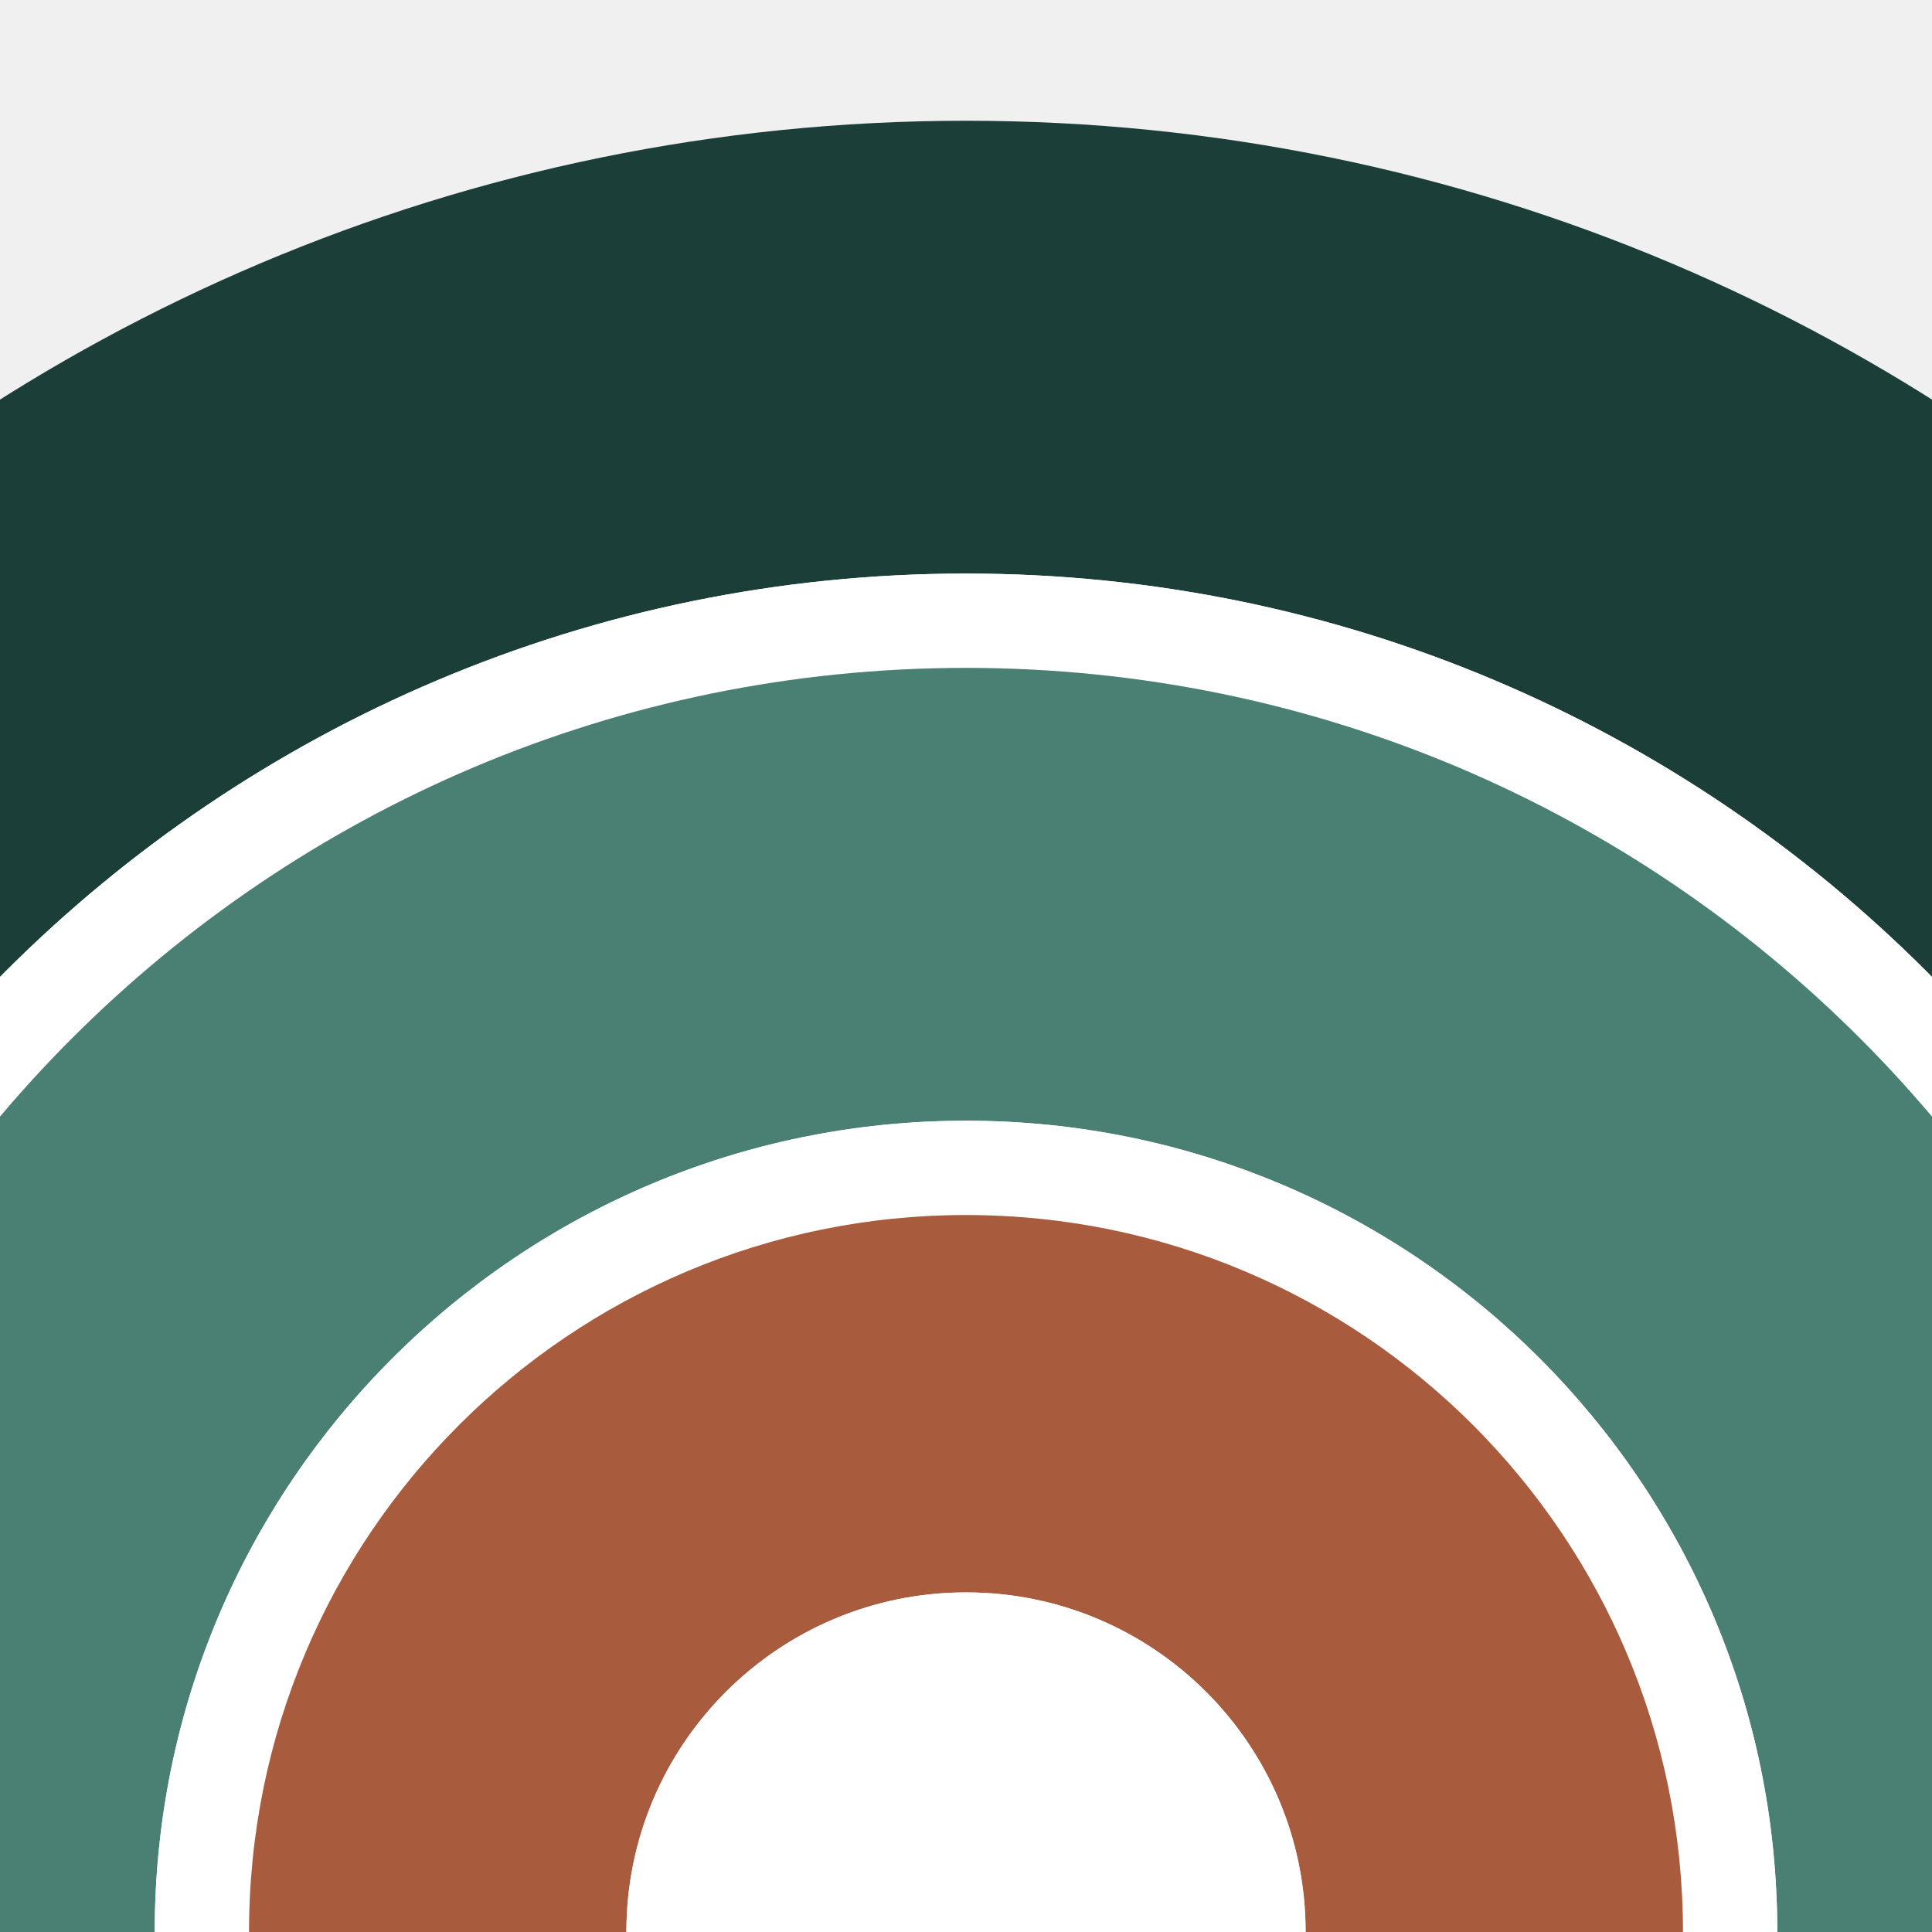
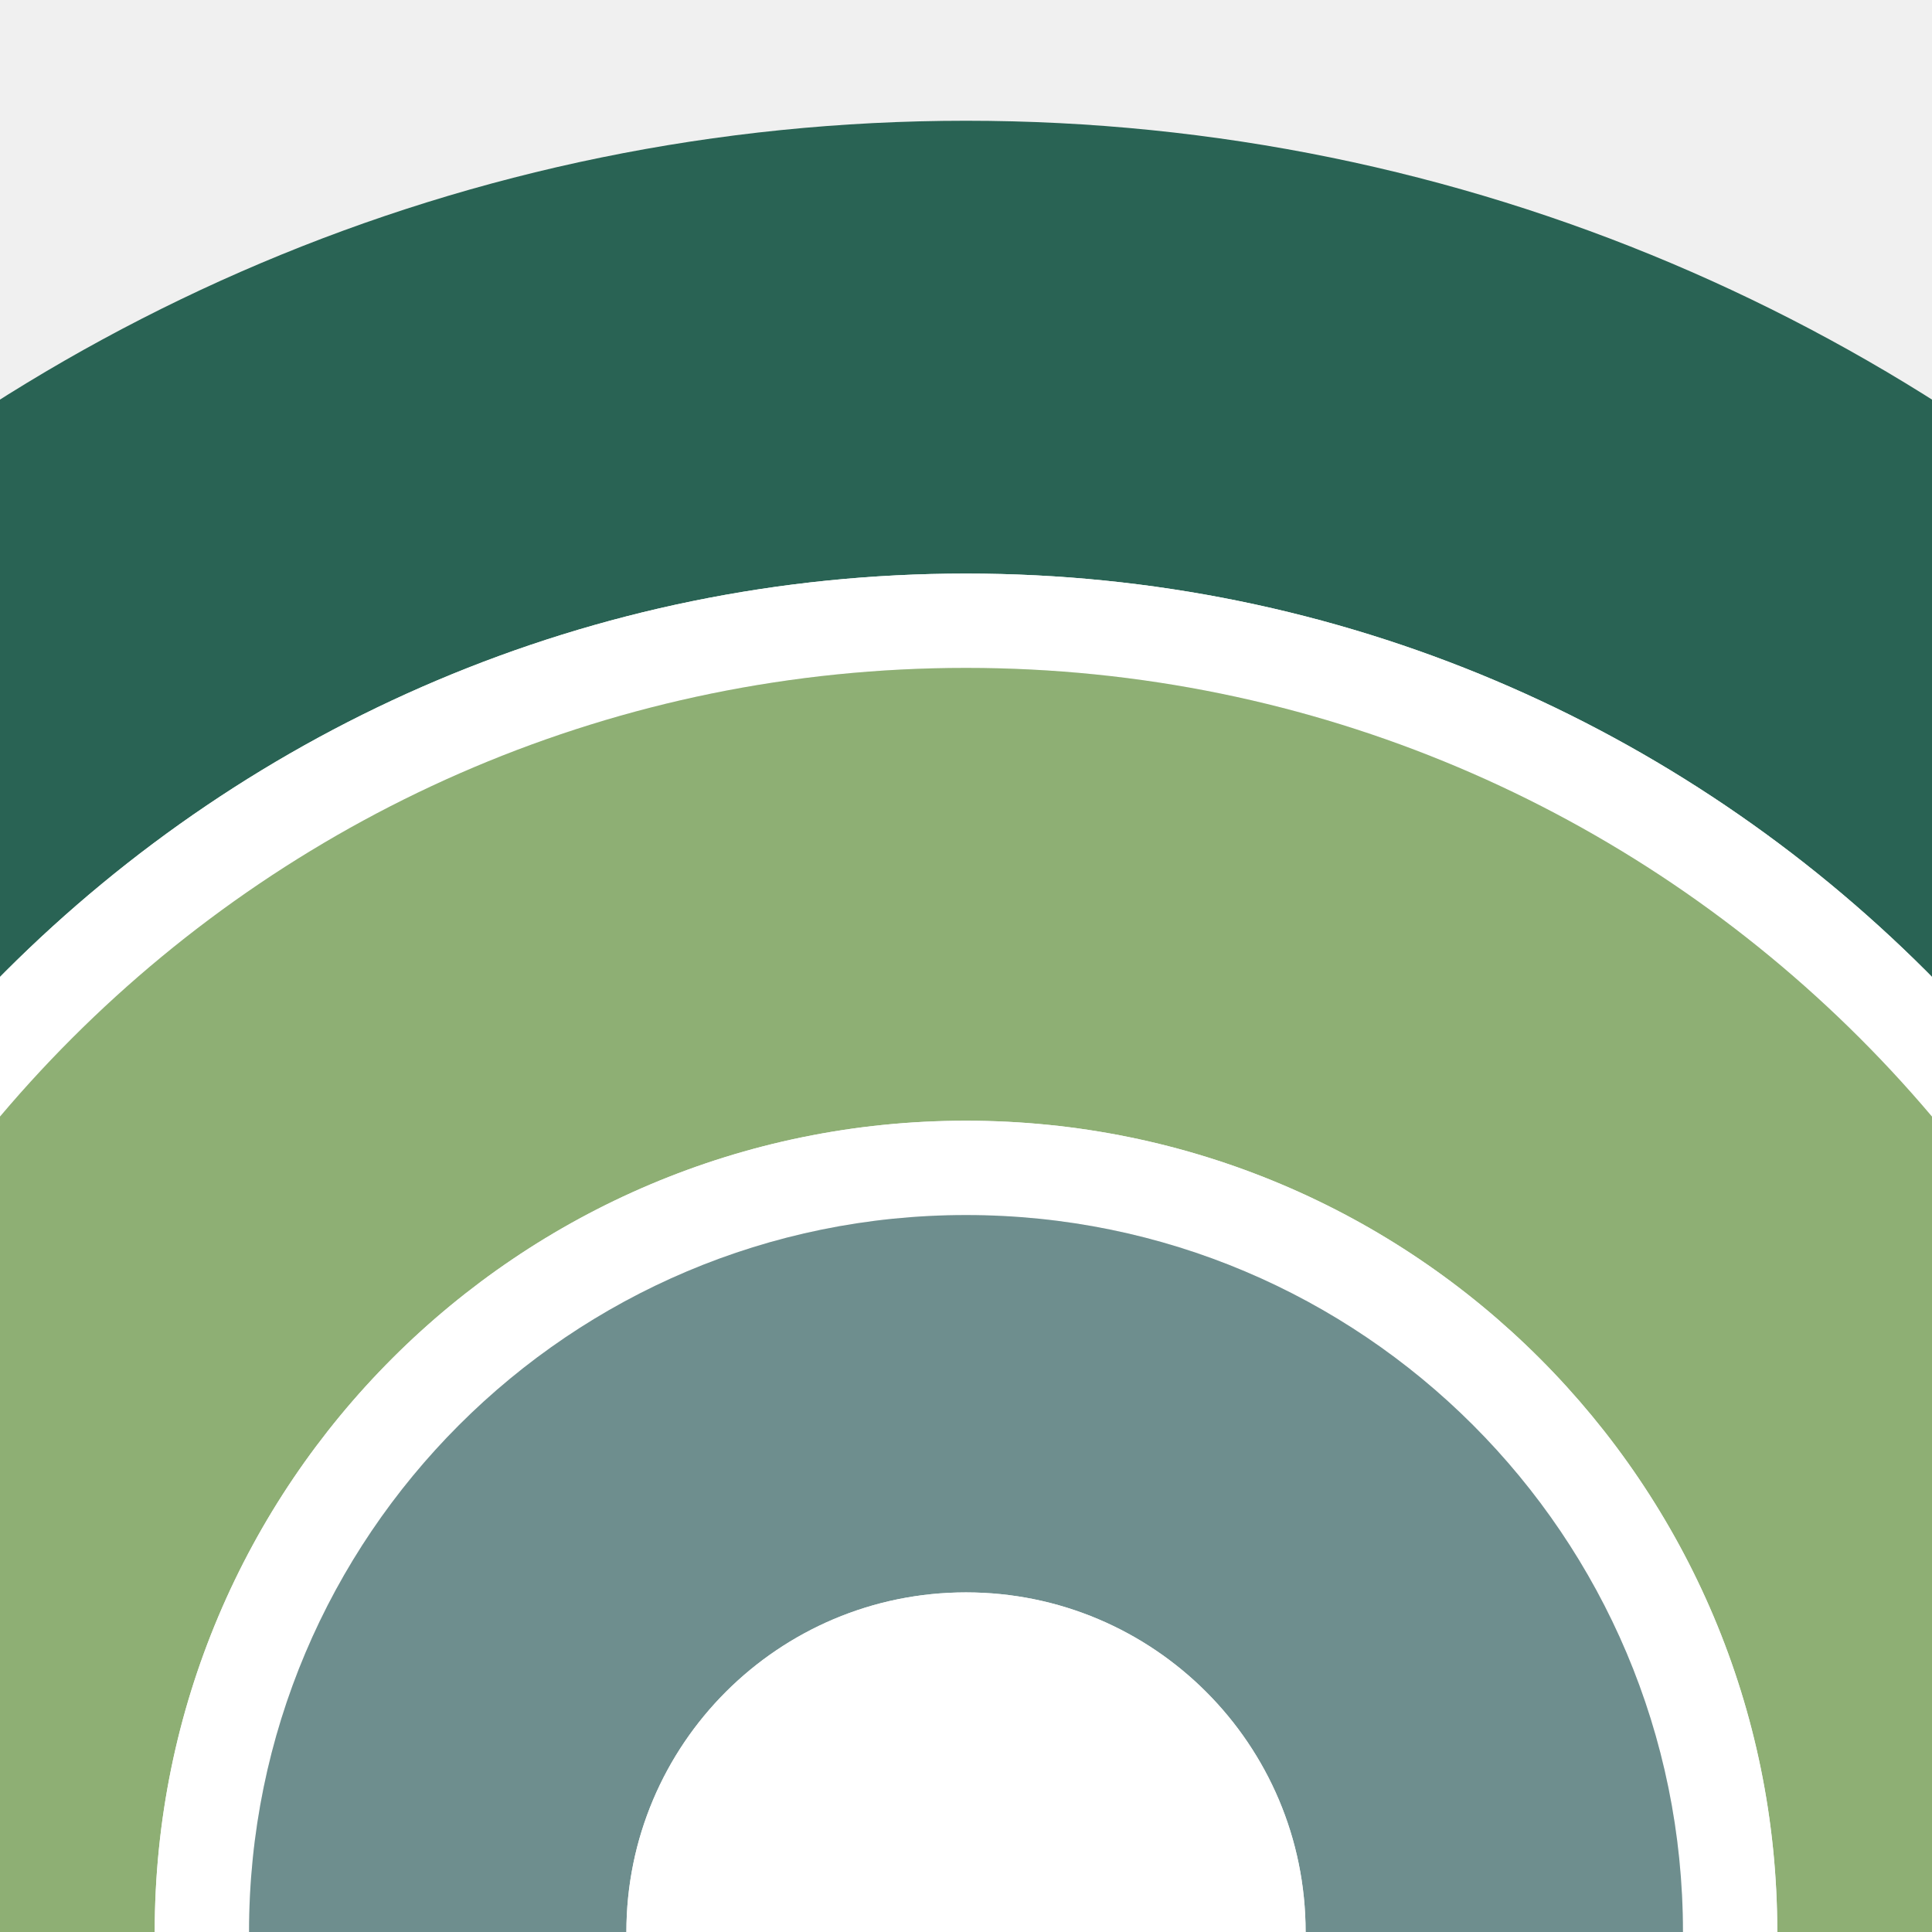
<svg xmlns="http://www.w3.org/2000/svg" viewBox="0 0 512 512">
  <defs>
    <clipPath id="sq">
      <rect width="512" height="512" />
    </clipPath>
  </defs>
  <g clip-path="url(#sq)">
-     <path d="M -224,512 A 480,480 0 0,1 736,512 L 616,512 A 360,360 0 0,0 -104,512 Z" fill="#1B3F38" />
+     <path d="M -224,512 A 480,480 0 0,1 736,512 L 616,512 A 360,360 0 0,0 -104,512 Z" fill="#296354" />
    <path d="M -104,512 A 360,360 0 0,1 616,512 L 591,512 A 335,335 0 0,0 -79,512 Z" fill="white" />
-     <path d="M -79,512 A 335,335 0 0,1 591,512 L 471,512 A 215,215 0 0,0 41,512 Z" fill="#4A8073" />
+     <path d="M -79,512 A 335,335 0 0,1 591,512 L 471,512 A 215,215 0 0,0 41,512 Z" fill="#8EAF74" />
    <path d="M 41,512 A 215,215 0 0,1 471,512 L 446,512 A 190,190 0 0,0 66,512 Z" fill="white" />
-     <path d="M 66,512 A 190,190 0 0,1 446,512 L 346,512 A 90,90 0 0,0 166,512 Z" fill="#A85C3D" />
+     <path d="M 66,512 A 190,190 0 0,1 446,512 L 346,512 A 90,90 0 0,0 166,512 Z" fill="#6E8E8E" />
    <path d="M 166,512 A 90,90 0 0,1 346,512 Z" fill="white" />
  </g>
</svg>
